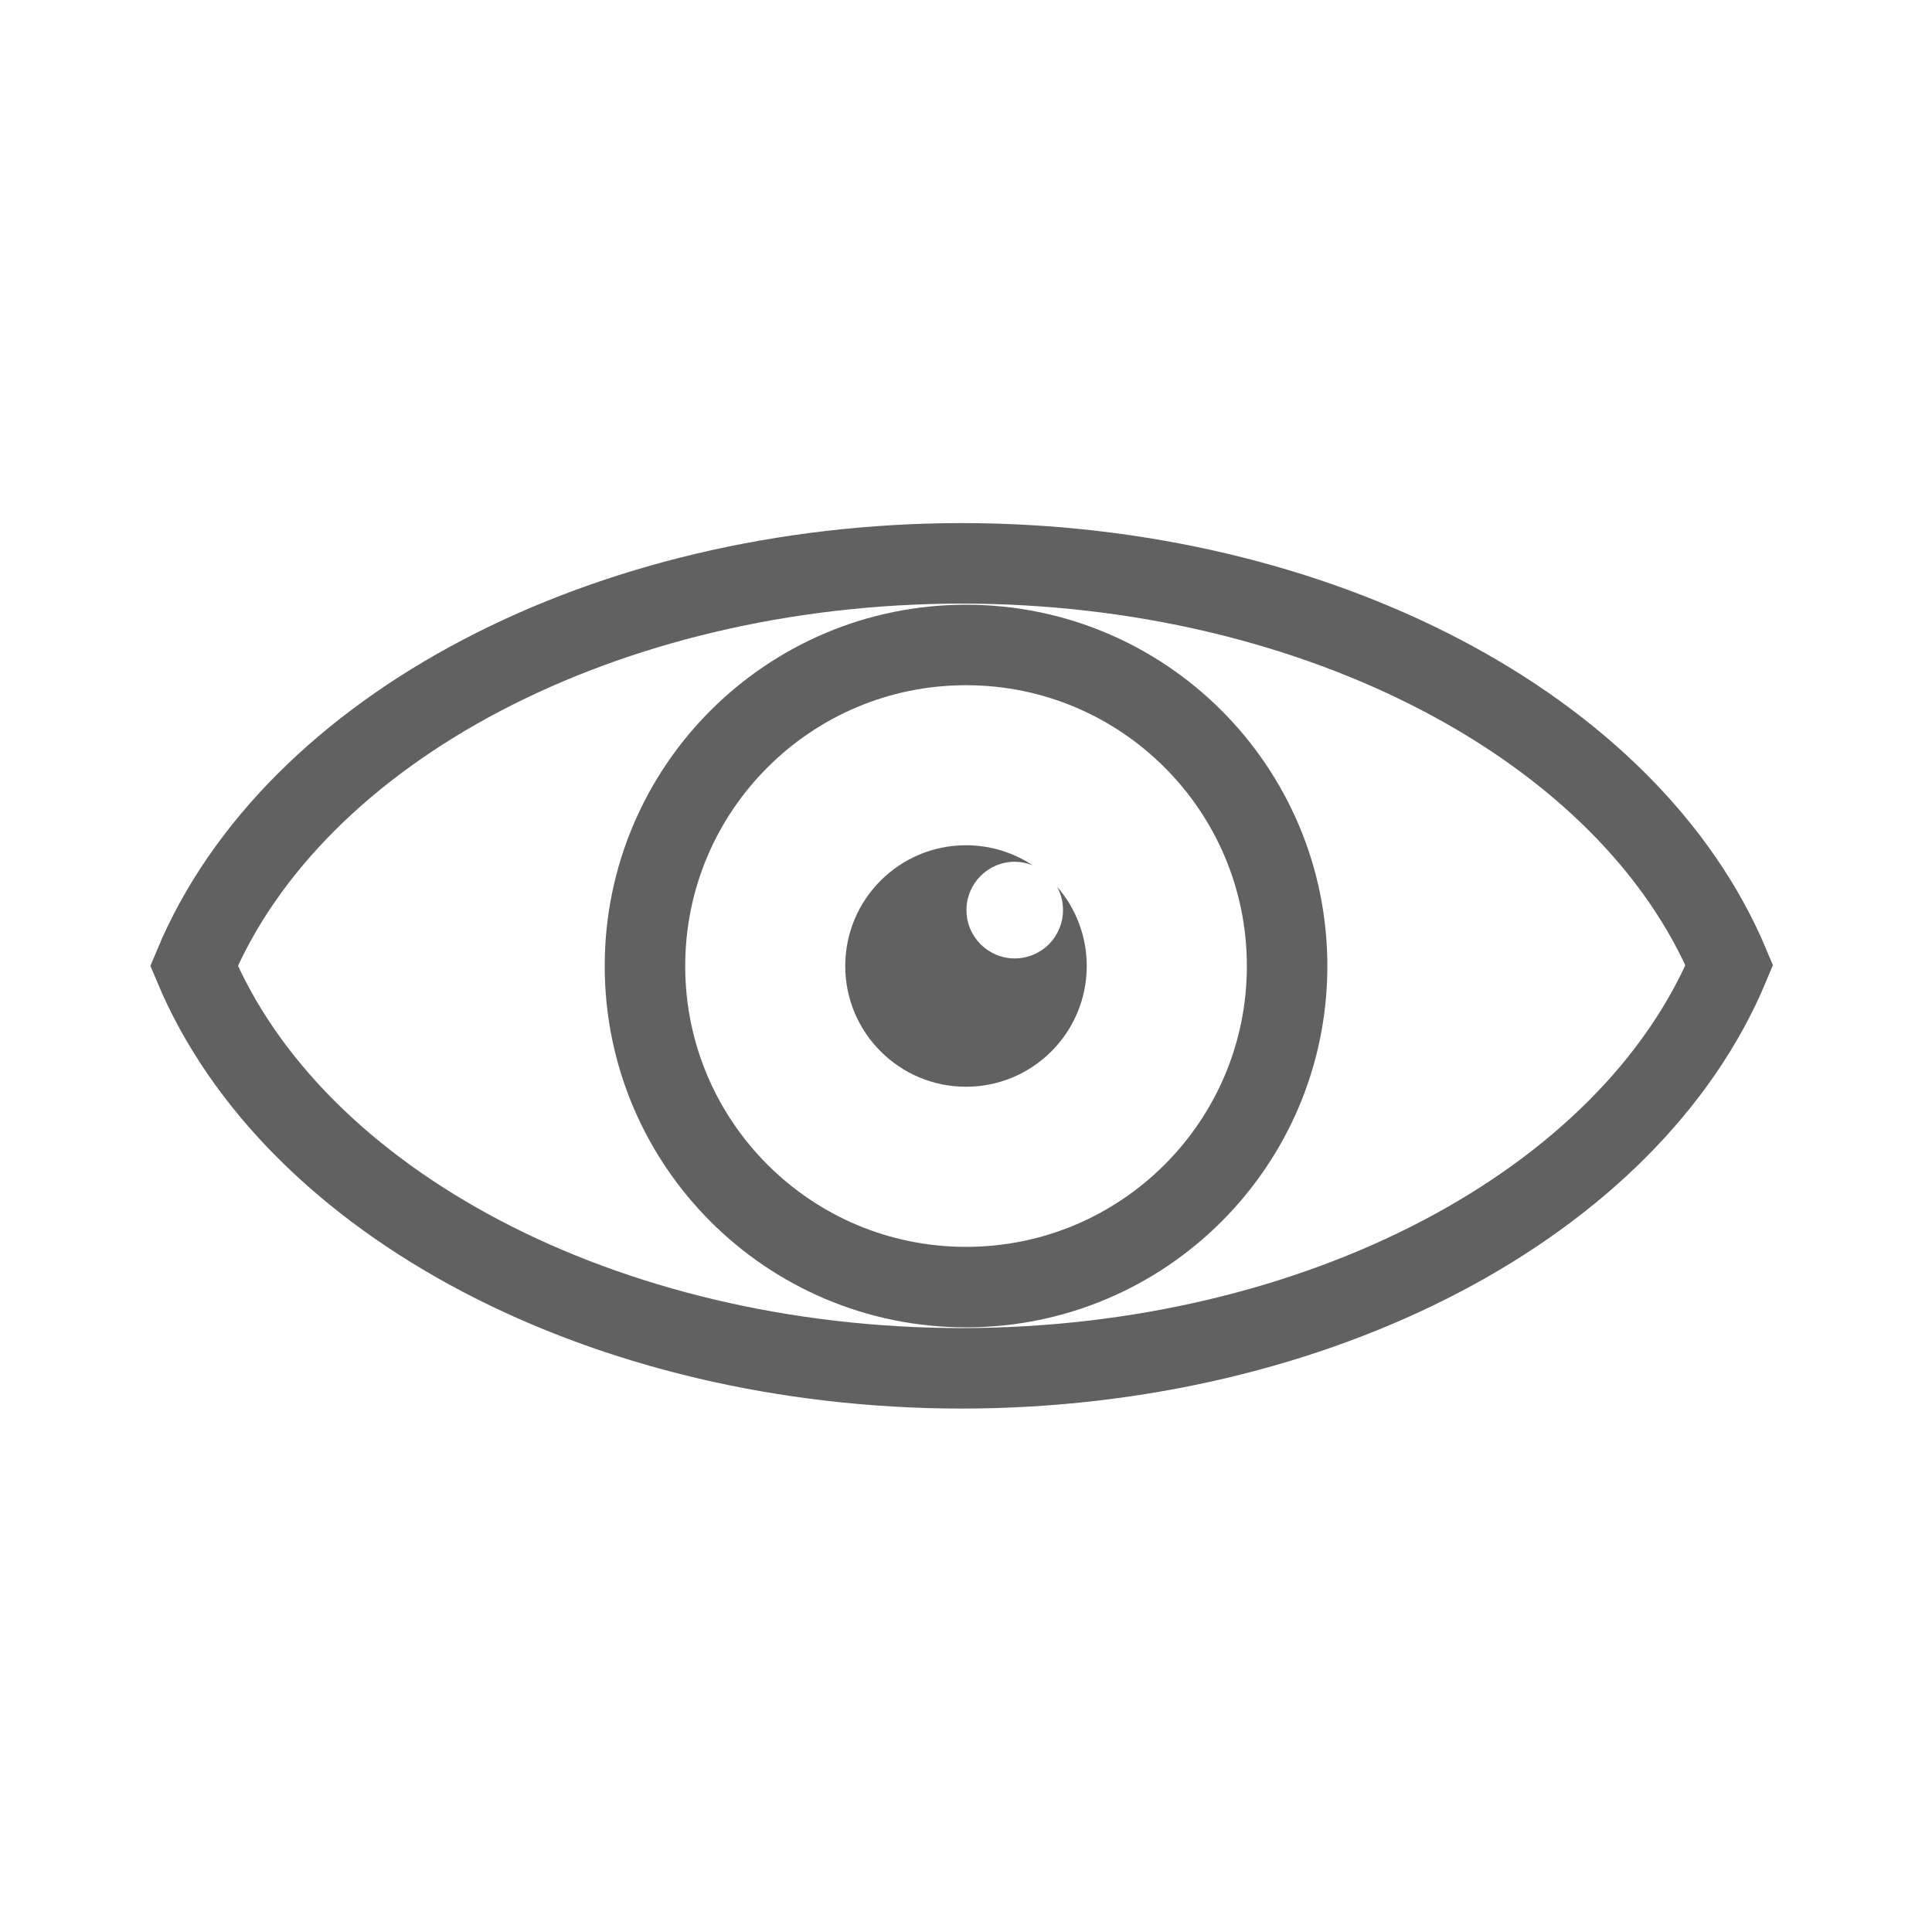
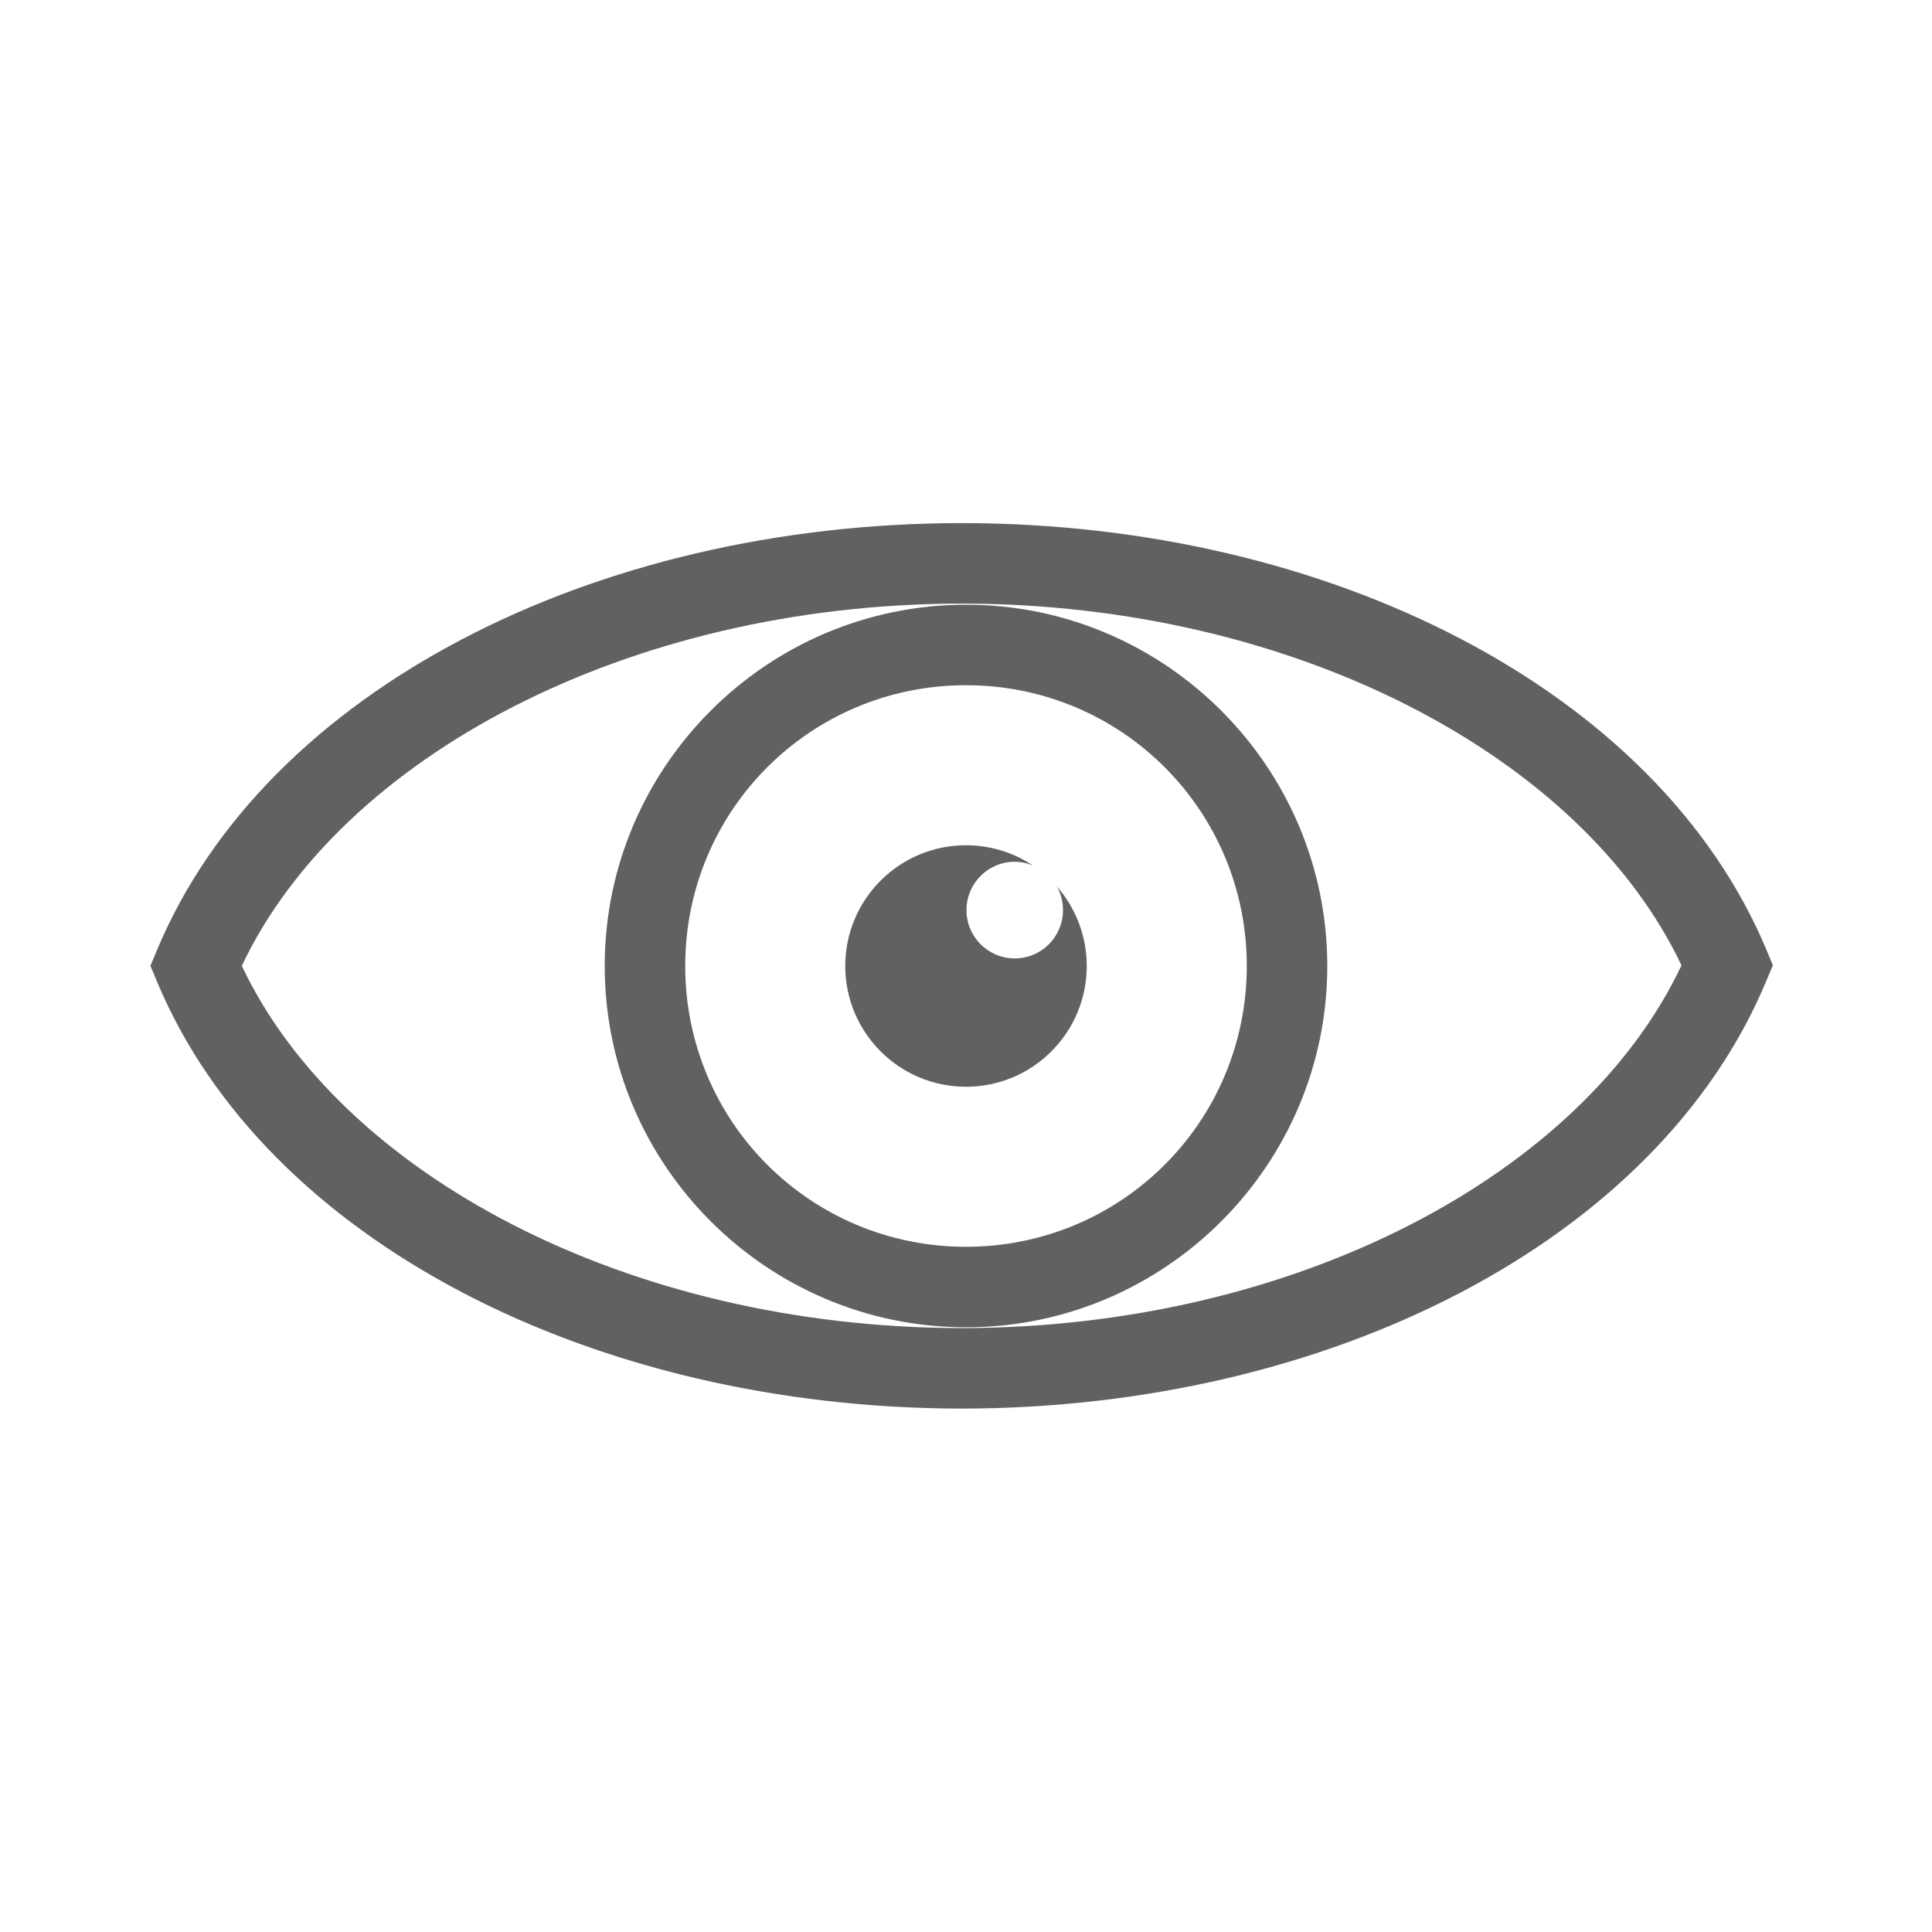
<svg xmlns="http://www.w3.org/2000/svg" height="16" viewBox="0 0 24 24" width="16">
  <g class="jp-icon3" fill="#616161">
-     <path style="fill:none;stroke:#616161" d="M 15.989,12 A 3.988,3.988 0 0 1 12,15.989 3.988,3.988 0 0 1 8.012,12 3.988,3.988 0 0 1 12,8.012 3.988,3.988 0 0 1 15.989,12 Z" />
+     <path d="M 12,7.512 C 9.527,7.512 7.512,9.527 7.512,12 c 4e-7,2.473 2.015,4.488 4.488,4.488 2.473,0 4.488,-2.015 4.488,-4.488 0,-2.473 -2.015,-4.488 -4.488,-4.488 z m 0,1 c 1.933,10e-8 3.488,1.556 3.488,3.488 0,1.933 -1.556,3.488 -3.488,3.488 C 10.067,15.488 8.512,13.933 8.512,12 8.512,10.067 10.067,8.512 12,8.512 Z" />
    <path d="M 12 10.5 A 1.5 1.5 0 0 0 10.5 12 A 1.5 1.5 0 0 0 12 13.5 A 1.5 1.5 0 0 0 13.5 12 A 1.5 1.5 0 0 0 13.131 11.014 A 0.6 0.6 0 0 1 13.205 11.305 A 0.6 0.6 0 0 1 12.605 11.906 A 0.6 0.6 0 0 1 12.006 11.305 A 0.6 0.6 0 0 1 12.605 10.705 A 0.6 0.6 0 0 1 12.83 10.75 A 1.5 1.5 0 0 0 12 10.5 z " />
-     <path style="fill:none;stroke:#616161;" d="M 11.941 6.998 A 9.942 6.942 0 0 0 2.41 11.998 A 9.944 6.944 0 0 0 11.943 16.998 A 9.944 6.944 0 0 0 21.482 11.99 A 9.942 6.942 0 0 0 11.941 6.998 z " />
+     <path d="M 11.941,6.498 C 7.373,6.502 3.296,8.577 1.949,11.805 l -0.08,0.193 0.08,0.193 c 1.348,3.228 5.426,5.302 9.994,5.307 4.574,-0.003 8.656,-2.083 10,-5.316 l 0.08,-0.191 -0.08,-0.193 C 20.591,8.57 16.51,6.498 11.941,6.498 Z m 0,1 c 4.152,2.153e-4 7.722,1.908 8.947,4.494 -1.22,2.59 -4.789,4.503 -8.945,4.506 -4.151,-0.004 -7.717,-1.914 -8.939,-4.5 1.222,-2.586 4.786,-4.496 8.937,-4.5 z" />
  </g>
</svg>
